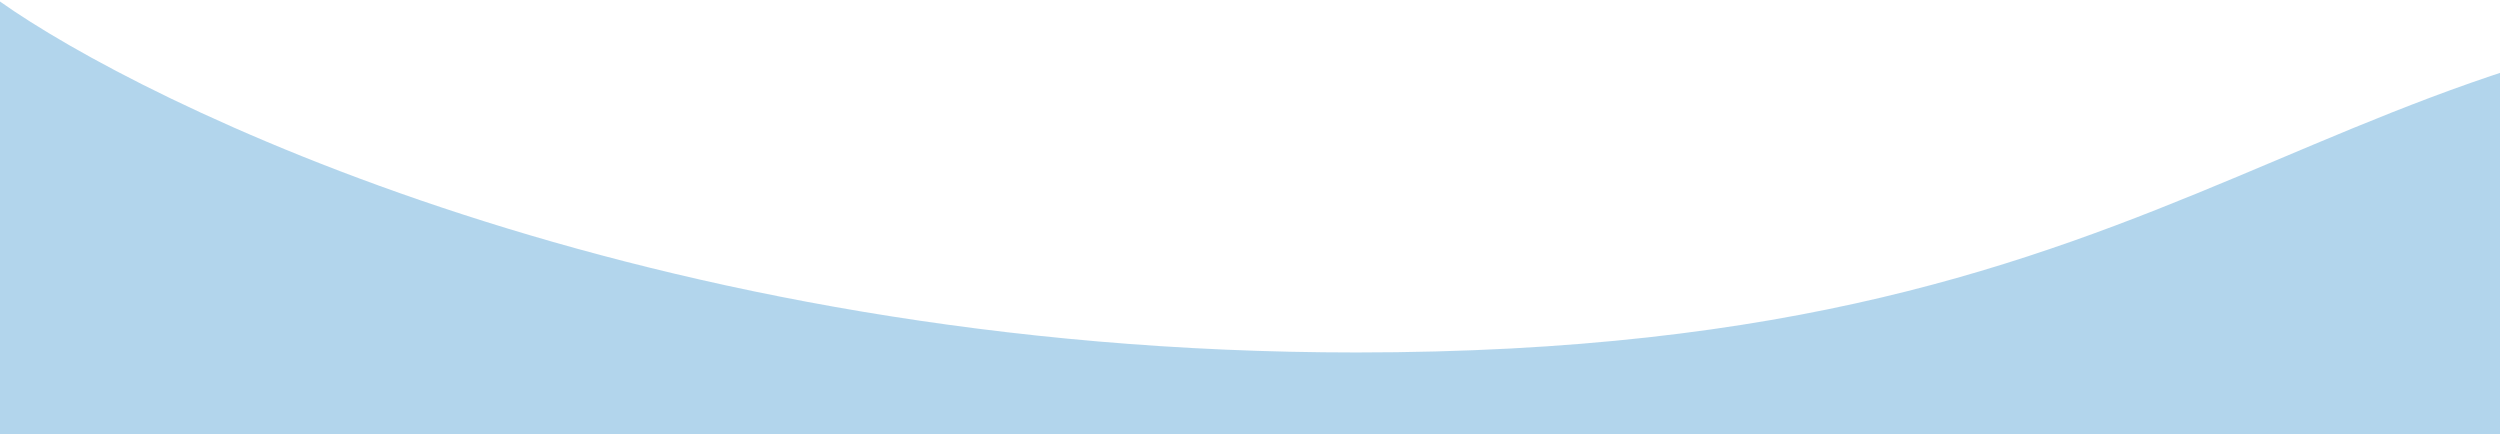
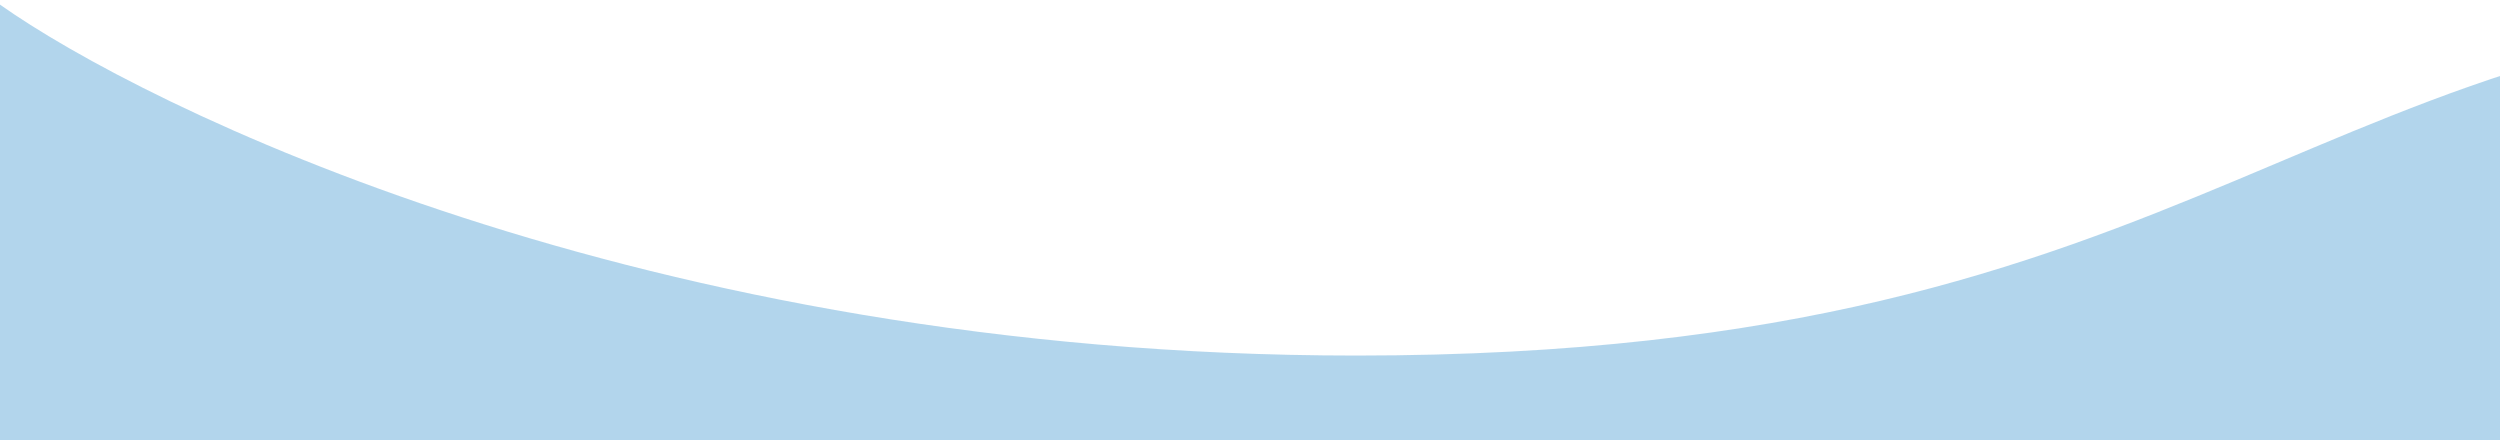
- <svg xmlns="http://www.w3.org/2000/svg" width="1420" height="246" viewBox="0 0 1430 246" fill="none">
+ <svg xmlns="http://www.w3.org/2000/svg" width="1400" height="246" viewBox="0 0 1430 246" fill="none">
  <path d="M775.773 200.747C366.855 200.747 80.667 57.193 0 0V326H1694V0C1314.7 0 1273.5 200.747 775.773 200.747Z" fill="#67ACDA" fill-opacity="0.5" />
</svg>
